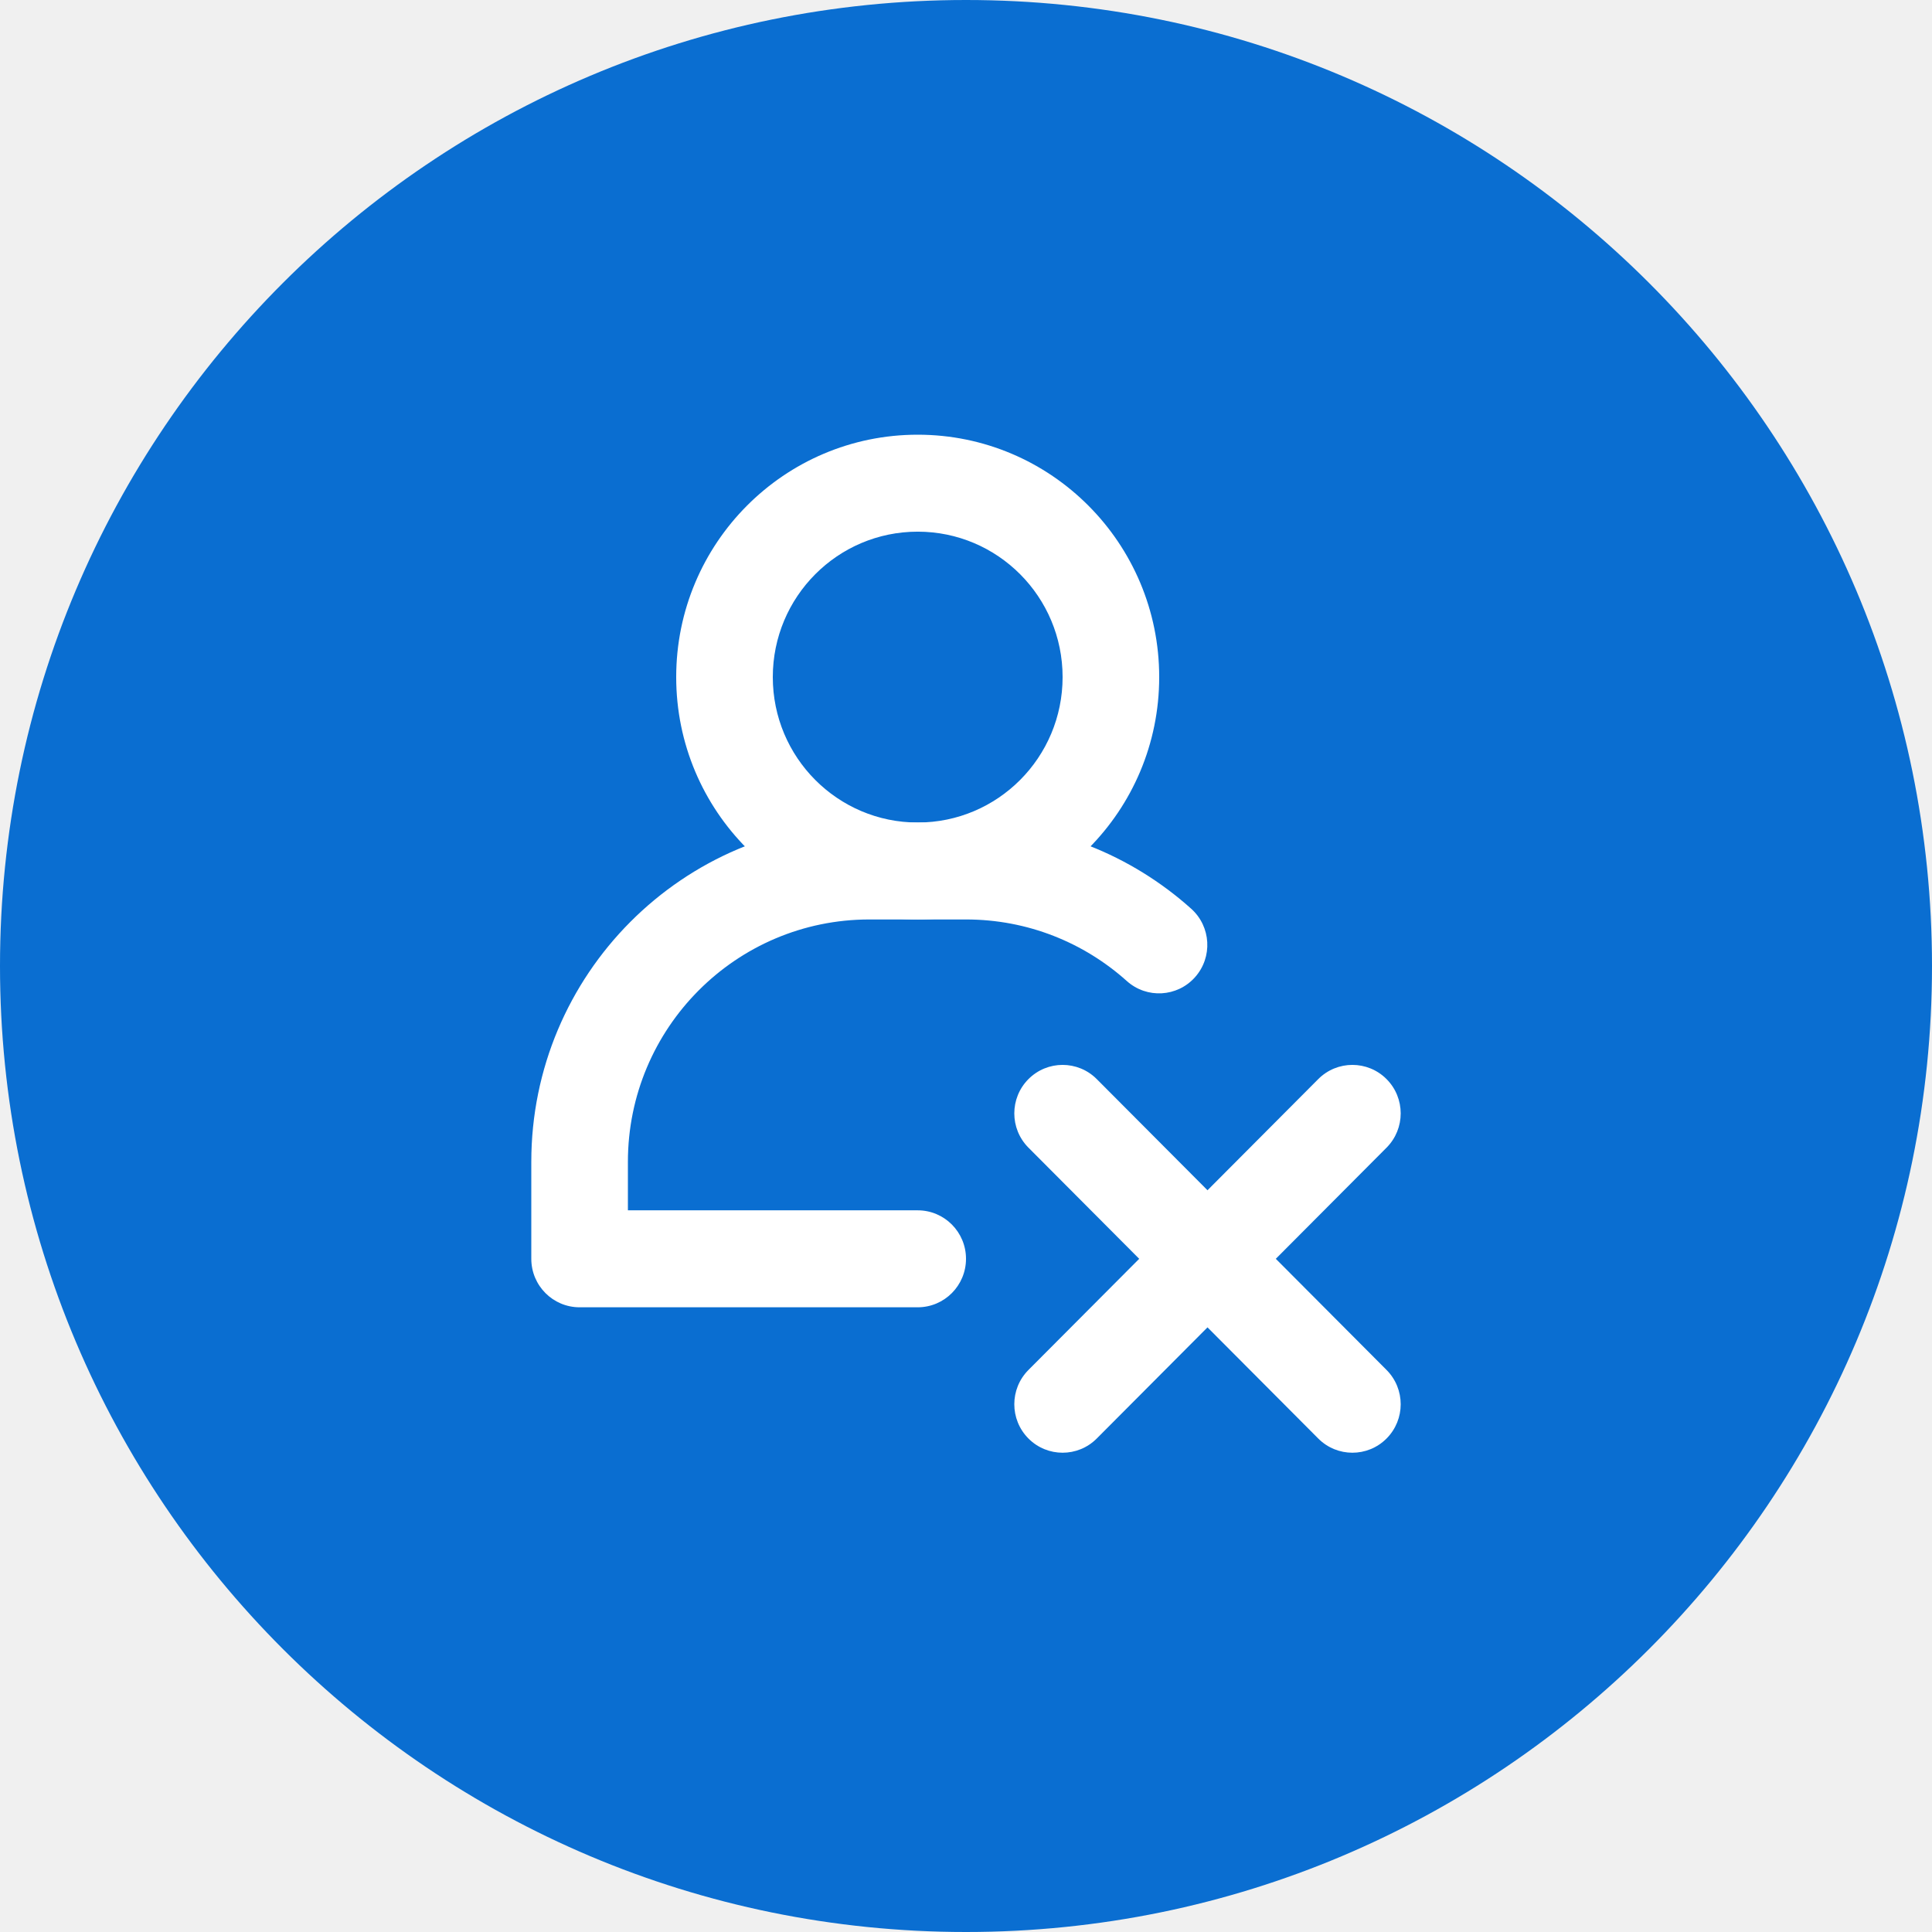
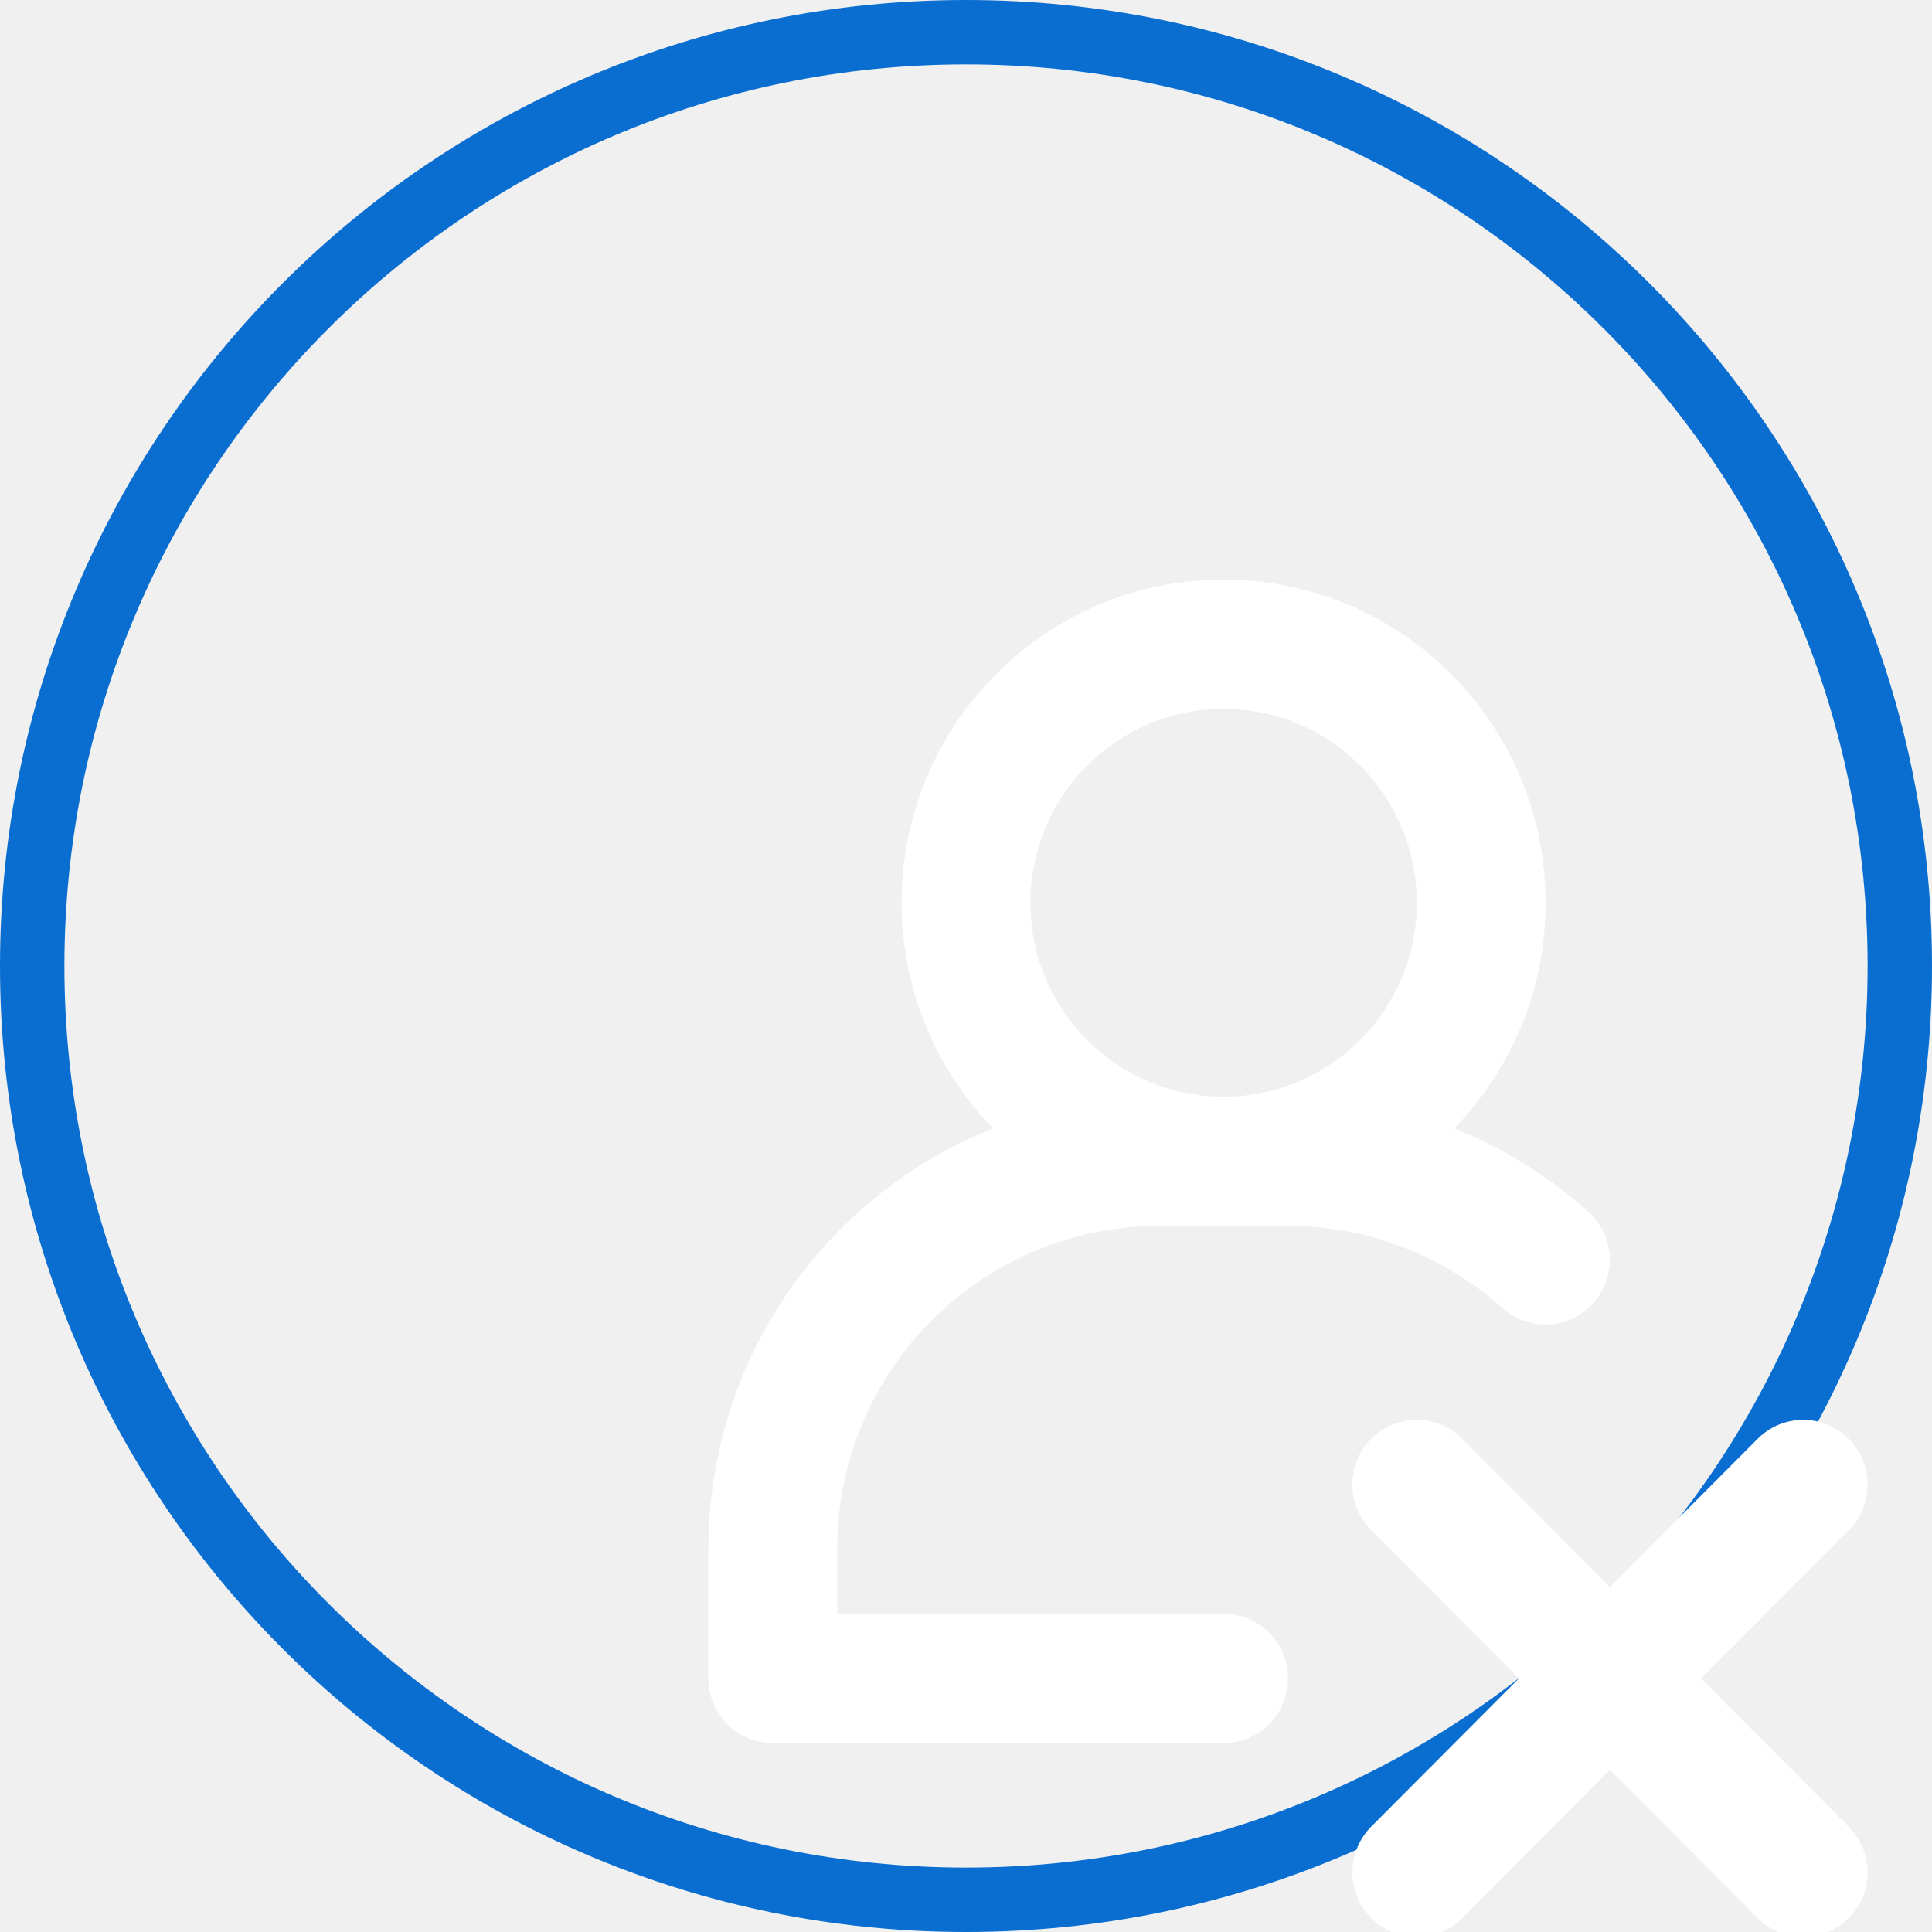
- <svg xmlns="http://www.w3.org/2000/svg" width="80" height="80" viewBox="0 0 80 80" fill="none">
-   <circle cx="40" cy="40" r="40" fill="#0A6ED1" />
+ <svg xmlns="http://www.w3.org/2000/svg" width="60" height="60" viewBox="0 0 60 60" fill="none">
+   <circle cx="30" cy="30" r="29" stroke="#0A6ED1" stroke-width="2" />
  <path fill-rule="evenodd" clip-rule="evenodd" d="M57.414 44.683C58.195 45.467 58.195 46.738 57.414 47.522L45.414 59.566C44.633 60.35 43.367 60.35 42.586 59.566C41.805 58.782 41.805 57.511 42.586 56.727L54.586 44.683C55.367 43.899 56.633 43.899 57.414 44.683Z" fill="white" />
  <path fill-rule="evenodd" clip-rule="evenodd" d="M42.586 44.683C43.367 43.899 44.633 43.899 45.414 44.683L57.414 56.727C58.195 57.511 58.195 58.782 57.414 59.566C56.633 60.35 55.367 60.35 54.586 59.566L42.586 47.522C41.805 46.738 41.805 45.467 42.586 44.683Z" fill="white" />
  <path fill-rule="evenodd" clip-rule="evenodd" d="M36 38.073C30.477 38.073 26 42.567 26 48.11V50.117H38C39.105 50.117 40 51.016 40 52.124C40 53.233 39.105 54.132 38 54.132H24C22.895 54.132 22 53.233 22 52.124V48.11C22 40.35 28.268 34.059 36 34.059H40C43.58 34.059 46.851 35.41 49.325 37.629C50.149 38.368 50.22 39.637 49.484 40.463C48.748 41.29 47.484 41.361 46.66 40.623C44.89 39.036 42.559 38.073 40 38.073H36Z" fill="white" />
  <path fill-rule="evenodd" clip-rule="evenodd" d="M28 28.037C28 22.494 32.477 18 38 18C43.523 18 48 22.494 48 28.037C48 33.58 43.523 38.073 38 38.073C32.477 38.073 28 33.58 28 28.037ZM38 22.015C34.686 22.015 32 24.711 32 28.037C32 31.363 34.686 34.059 38 34.059C41.314 34.059 44 31.363 44 28.037C44 24.711 41.314 22.015 38 22.015Z" fill="white" />
</svg>
